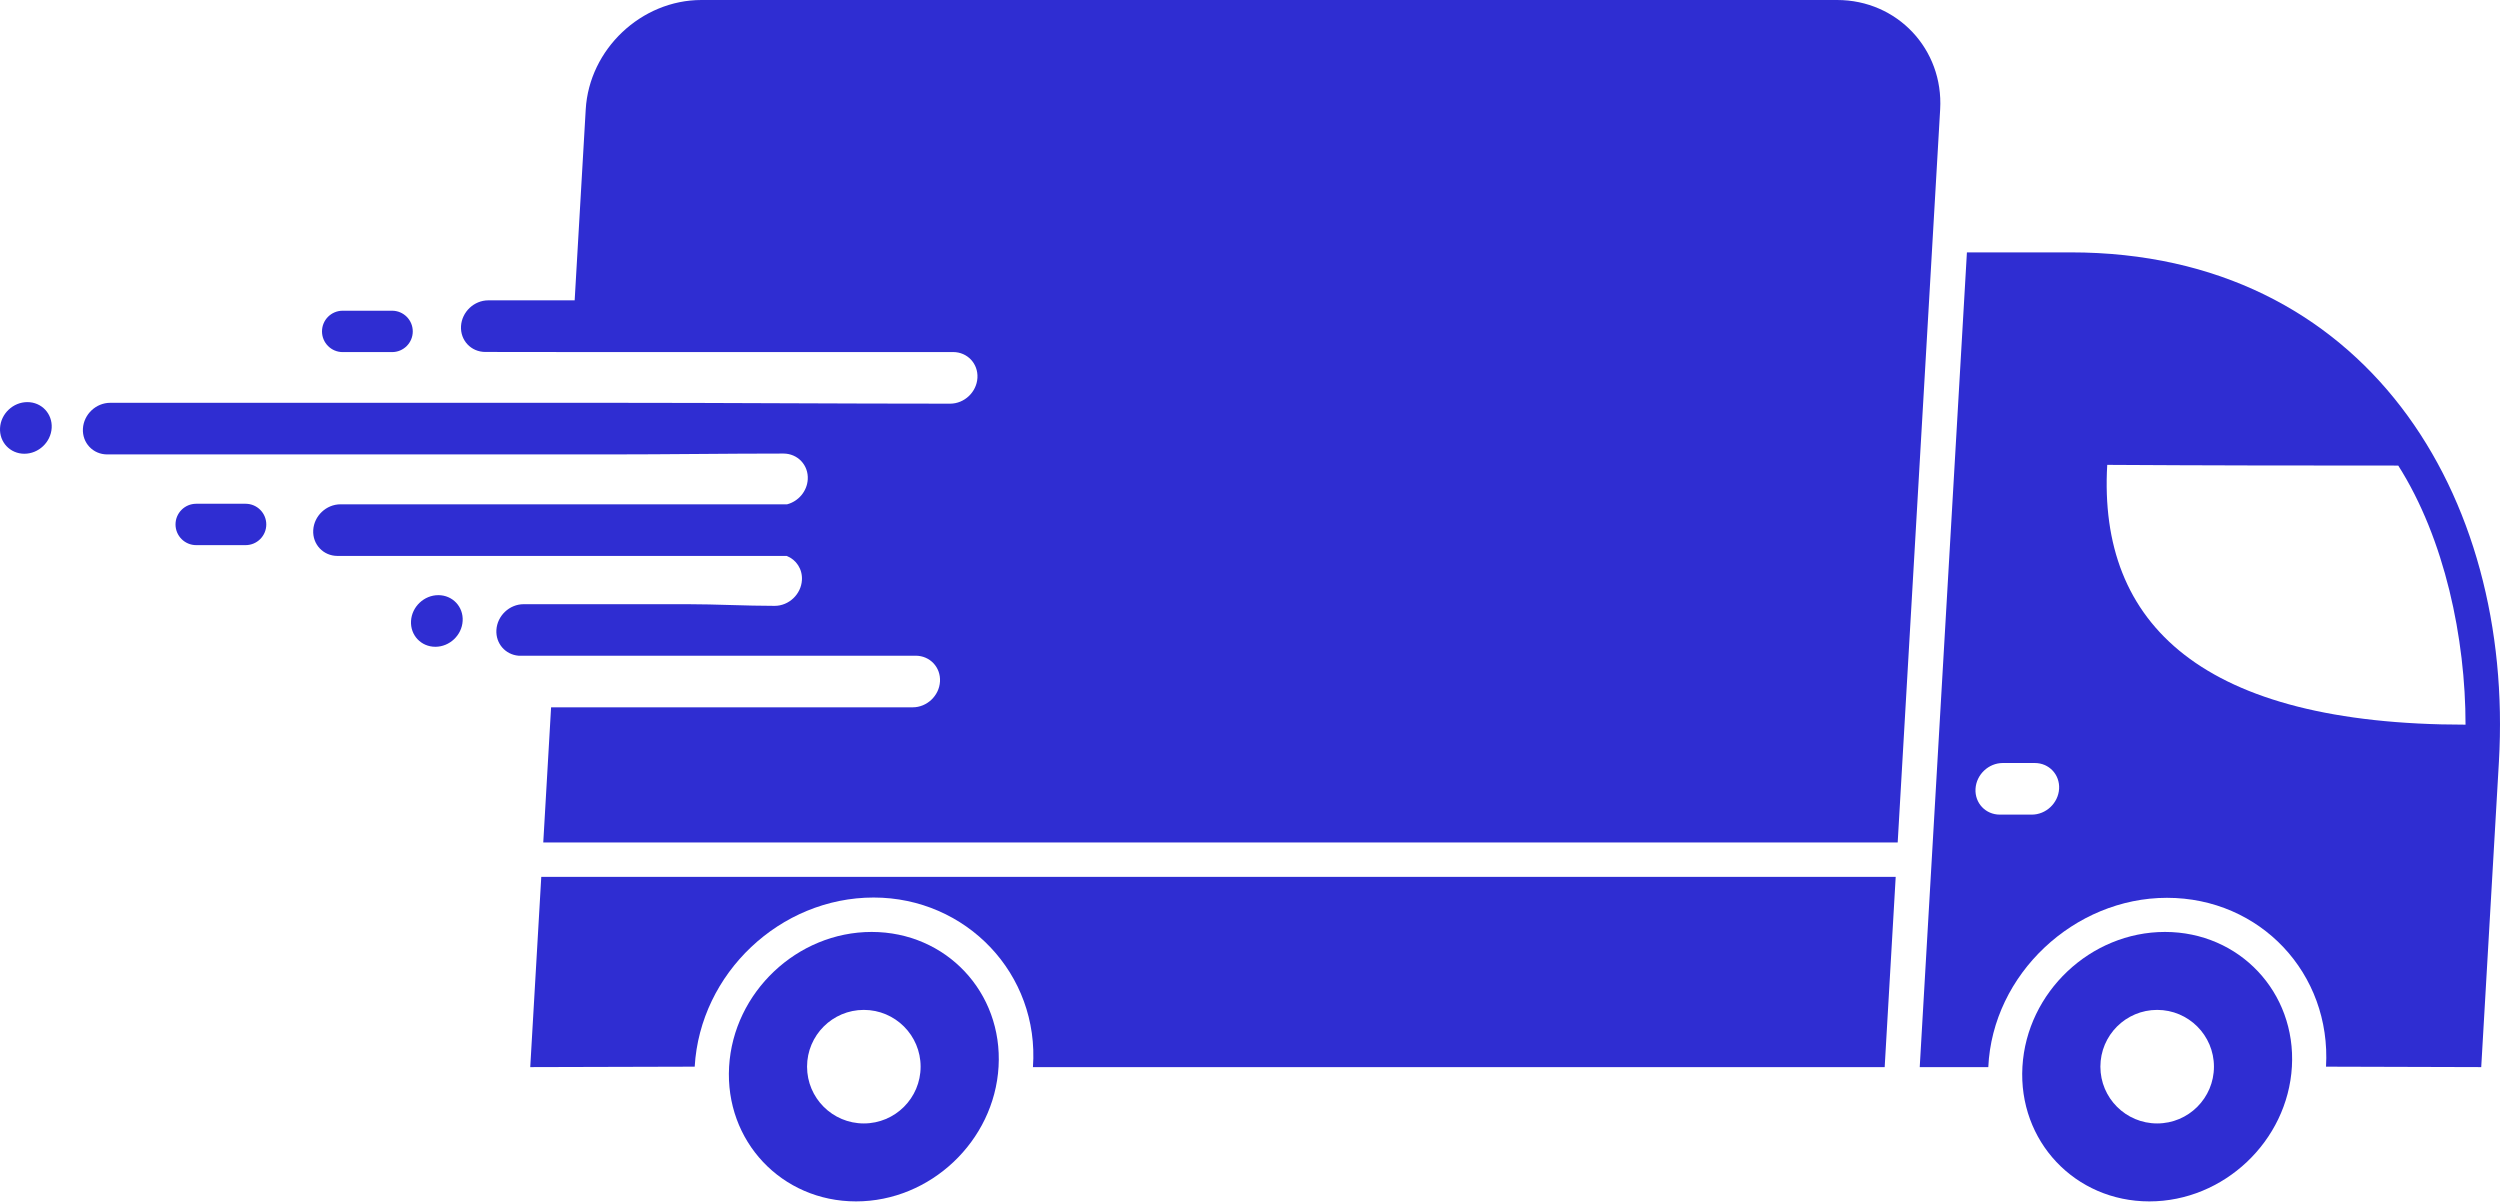
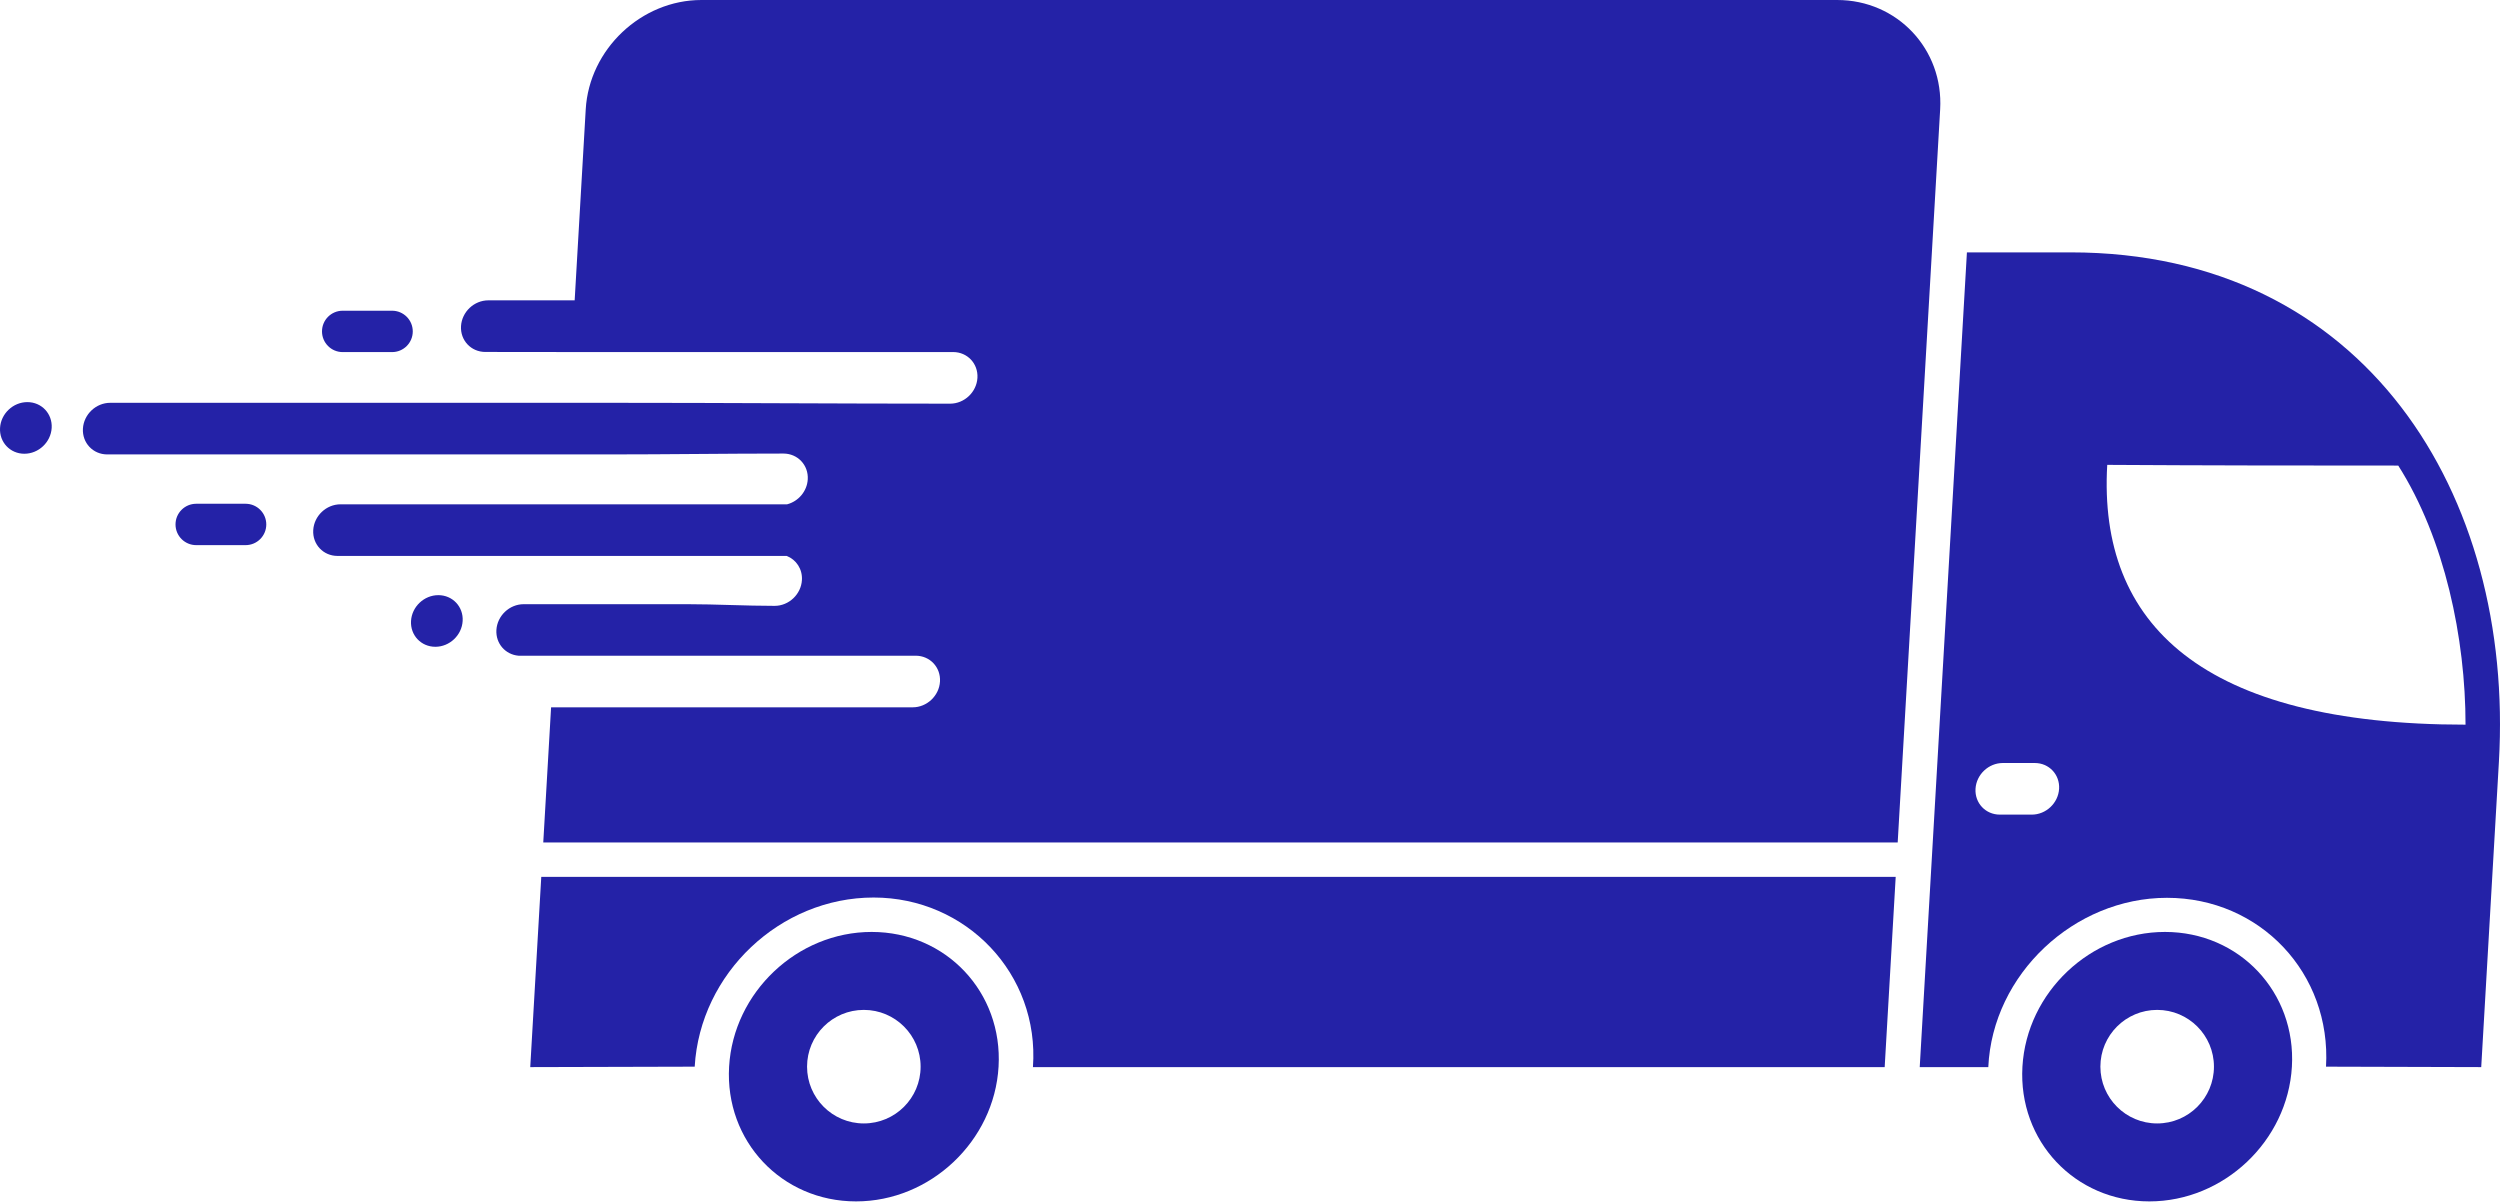
<svg xmlns="http://www.w3.org/2000/svg" viewBox="93.626 564.433 1812.749 871.134">
-   <g>
-     <path d="M1663.444,1240.18c-53.953,0-100.227,43.735-103.354,97.693c-3.127,53.959,38.081,97.694,92.039,97.694   c53.953,0,100.227-43.735,103.354-97.694C1758.61,1283.915,1717.402,1240.18,1663.444,1240.18z M1657.785,1379.04   c-22.736,0-41.168-18.431-41.168-41.167c0-22.735,18.432-41.167,41.168-41.167c22.74,0,41.172,18.432,41.172,41.167   C1698.957,1360.609,1680.525,1379.04,1657.785,1379.04z" style="fill: rgb(47, 45, 210);" />
-     <path d="M725.651,1240.18c-53.956,0-100.229,43.735-103.354,97.693c-3.127,53.959,38.078,97.694,92.036,97.694   c53.956,0,100.229-43.735,103.354-97.694C820.812,1283.915,779.607,1240.18,725.651,1240.18z M719.994,1379.04   c-22.738,0-41.169-18.431-41.169-41.167c0-22.735,18.431-41.167,41.169-41.167c22.735,0,41.167,18.432,41.167,41.167   C761.161,1360.609,742.729,1379.04,719.994,1379.04z" style="fill: rgb(47, 45, 210);" />
-     <path d="M1595.096,747.43h-75.258l-32.776,565.814l-1.441,24.949h49.715c3.097-67.466,62.37-122.755,129.546-122.755   c67.618,0,119.257,54.816,115.338,122.435l112.541,0.32l12.822-221.352C1916.801,923.213,1808.665,747.43,1595.096,747.43z    M1586.68,1136.399c-0.6,10.335-9.463,18.716-19.797,18.716H1543.7c-10.335,0-18.228-8.381-17.629-18.716   c0.599-10.334,9.462-18.71,19.796-18.71h23.184C1579.385,1117.689,1587.278,1126.065,1586.68,1136.399z M1621.582,901.511   c70.395,0.444,140.627,0.508,211.012,0.508c33.775,53.207,48.791,125.389,48.791,187.869   C1690.859,1089.888,1614.867,1017.442,1621.582,901.511z" style="fill: rgb(47, 45, 210);" />
-     <path d="M1425.713,564.433H602.242c-43.621,0-81.379,35.69-83.907,79.312l-8.021,138.467h-62.61   c-10.333,0-19.195,8.378-19.797,18.713c-0.596,10.335,7.297,18.71,17.629,18.71l62.605,0.071h276.594   c10.335,0,18.228,8.378,17.629,18.713c-0.599,10.335-9.462,18.713-19.797,18.713c-81.651,0-163.426-0.624-244.978-0.624H173.552   c-10.335,0-19.198,8.378-19.797,18.713c-0.599,10.334,7.294,18.712,17.629,18.712h364.037c41.931,0,84.227-0.629,126.282-0.629   c10.335,0,18.228,8.378,17.629,18.713c-0.503,8.68-6.835,15.979-14.975,18.094H340.544c-10.335,0-19.198,8.378-19.796,18.713   c-0.599,10.332,7.294,18.713,17.629,18.713h325.669c6.901,2.678,11.52,9.499,11.056,17.494   c-0.597,10.335-9.459,18.713-19.794,18.713c-21.053,0-42.7-1.213-63.179-1.213h-118.77c-10.335,0-19.198,8.378-19.796,18.71   c-0.569,9.802,6.5,17.84,16.045,18.647h287.979c10.334,0,18.226,8.378,17.626,18.713c-0.597,10.334-9.462,18.71-19.797,18.71   H493.219l-5.672,97.973h982.094l30.791-531.538C1502.955,600.128,1469.336,564.433,1425.713,564.433z" style="fill: rgb(47, 45, 210);" />
-     <path d="M478.107,1338.193l119.242-0.32c3.921-67.734,62.011-122.643,129.746-122.643c67.075,0,120.363,55.375,115.519,122.963   h617.591l7.988-137.962H486.1L478.107,1338.193z" style="fill: rgb(47, 45, 210);" />
-     <path d="M113.462,856.004c-10.34,0-19.206,8.381-19.804,18.718c-0.599,10.34,7.297,18.721,17.634,18.721   c10.34,0,19.208-8.381,19.807-18.721C131.695,864.385,123.802,856.004,113.462,856.004z" style="fill: rgb(47, 45, 210);" />
-     <path d="M411.464,995.979c-10.34,0-19.208,8.381-19.804,18.718c-0.599,10.34,7.294,18.721,17.634,18.721   s19.206-8.381,19.804-18.721C429.697,1004.359,421.801,995.979,411.464,995.979z" style="fill: rgb(47, 45, 210);" />
-     <path d="M271.71,929.71h-35.819c-8.284,0-15,6.716-15,15s6.716,15,15,15h35.819c8.284,0,15-6.716,15-15   S279.995,929.71,271.71,929.71z" style="fill: rgb(47, 45, 210);" />
-     <path d="M342.107,819.735h35.819c8.284,0,15-6.716,15-15s-6.716-15-15-15h-35.819c-8.284,0-15,6.716-15,15   S333.823,819.735,342.107,819.735z" style="fill: rgb(47, 45, 210);" />
-   </g>
+   <path d="M1663.444,1240.18c-53.953,0-100.227,43.735-103.354,97.693c-3.127,53.959,38.081,97.694,92.039,97.694   c53.953,0,100.227-43.735,103.354-97.694C1758.61,1283.915,1717.402,1240.18,1663.444,1240.18z M1657.785,1379.04   c-22.736,0-41.168-18.431-41.168-41.167c0-22.735,18.432-41.167,41.168-41.167c22.74,0,41.172,18.432,41.172,41.167   C1698.957,1360.609,1680.525,1379.04,1657.785,1379.04z" style="fill: rgb(36, 34, 167);" />
+   <path d="M725.651,1240.18c-53.956,0-100.229,43.735-103.354,97.693c-3.127,53.959,38.078,97.694,92.036,97.694   c53.956,0,100.229-43.735,103.354-97.694C820.812,1283.915,779.607,1240.18,725.651,1240.18z M719.994,1379.04   c-22.738,0-41.169-18.431-41.169-41.167c0-22.735,18.431-41.167,41.169-41.167c22.735,0,41.167,18.432,41.167,41.167   C761.161,1360.609,742.729,1379.04,719.994,1379.04z" style="fill: rgb(36, 34, 167);" />
+   <path d="M1595.096,747.43h-75.258l-32.776,565.814l-1.441,24.949h49.715c3.097-67.466,62.37-122.755,129.546-122.755   c67.618,0,119.257,54.816,115.338,122.435l112.541,0.32l12.822-221.352C1916.801,923.213,1808.665,747.43,1595.096,747.43z    M1586.68,1136.399c-0.6,10.335-9.463,18.716-19.797,18.716H1543.7c-10.335,0-18.228-8.381-17.629-18.716   c0.599-10.334,9.462-18.71,19.796-18.71h23.184C1579.385,1117.689,1587.278,1126.065,1586.68,1136.399z M1621.582,901.511   c70.395,0.444,140.627,0.508,211.012,0.508c33.775,53.207,48.791,125.389,48.791,187.869   C1690.859,1089.888,1614.867,1017.442,1621.582,901.511z" style="fill: rgb(36, 34, 167);" />
+   <path d="M1425.713,564.433H602.242c-43.621,0-81.379,35.69-83.907,79.312l-8.021,138.467h-62.61   c-10.333,0-19.195,8.378-19.797,18.713c-0.596,10.335,7.297,18.71,17.629,18.71l62.605,0.071h276.594   c10.335,0,18.228,8.378,17.629,18.713c-0.599,10.335-9.462,18.713-19.797,18.713c-81.651,0-163.426-0.624-244.978-0.624H173.552   c-10.335,0-19.198,8.378-19.797,18.713c-0.599,10.334,7.294,18.712,17.629,18.712h364.037c41.931,0,84.227-0.629,126.282-0.629   c10.335,0,18.228,8.378,17.629,18.713c-0.503,8.68-6.835,15.979-14.975,18.094H340.544c-10.335,0-19.198,8.378-19.796,18.713   c-0.599,10.332,7.294,18.713,17.629,18.713h325.669c6.901,2.678,11.52,9.499,11.056,17.494   c-0.597,10.335-9.459,18.713-19.794,18.713c-21.053,0-42.7-1.213-63.179-1.213h-118.77c-10.335,0-19.198,8.378-19.796,18.71   c-0.569,9.802,6.5,17.84,16.045,18.647h287.979c10.334,0,18.226,8.378,17.626,18.713c-0.597,10.334-9.462,18.71-19.797,18.71   H493.219l-5.672,97.973h982.094l30.791-531.538C1502.955,600.128,1469.336,564.433,1425.713,564.433z" style="fill: rgb(36, 34, 167);" />
+   <path d="M478.107,1338.193l119.242-0.32c3.921-67.734,62.011-122.643,129.746-122.643c67.075,0,120.363,55.375,115.519,122.963   h617.591l7.988-137.962H486.1L478.107,1338.193z" style="fill: rgb(36, 34, 167);" />
+   <path d="M113.462,856.004c-10.34,0-19.206,8.381-19.804,18.718c-0.599,10.34,7.297,18.721,17.634,18.721   c10.34,0,19.208-8.381,19.807-18.721C131.695,864.385,123.802,856.004,113.462,856.004z" style="fill: rgb(36, 34, 167);" />
+   <path d="M411.464,995.979c-10.34,0-19.208,8.381-19.804,18.718c-0.599,10.34,7.294,18.721,17.634,18.721   s19.206-8.381,19.804-18.721C429.697,1004.359,421.801,995.979,411.464,995.979z" style="fill: rgb(36, 34, 167);" />
+   <path d="M271.71,929.71h-35.819c-8.284,0-15,6.716-15,15s6.716,15,15,15h35.819c8.284,0,15-6.716,15-15   S279.995,929.71,271.71,929.71z" style="fill: rgb(36, 34, 167);" />
+   <path d="M342.107,819.735h35.819c8.284,0,15-6.716,15-15s-6.716-15-15-15h-35.819c-8.284,0-15,6.716-15,15   S333.823,819.735,342.107,819.735z" style="fill: rgb(36, 34, 167);" />
</svg>
